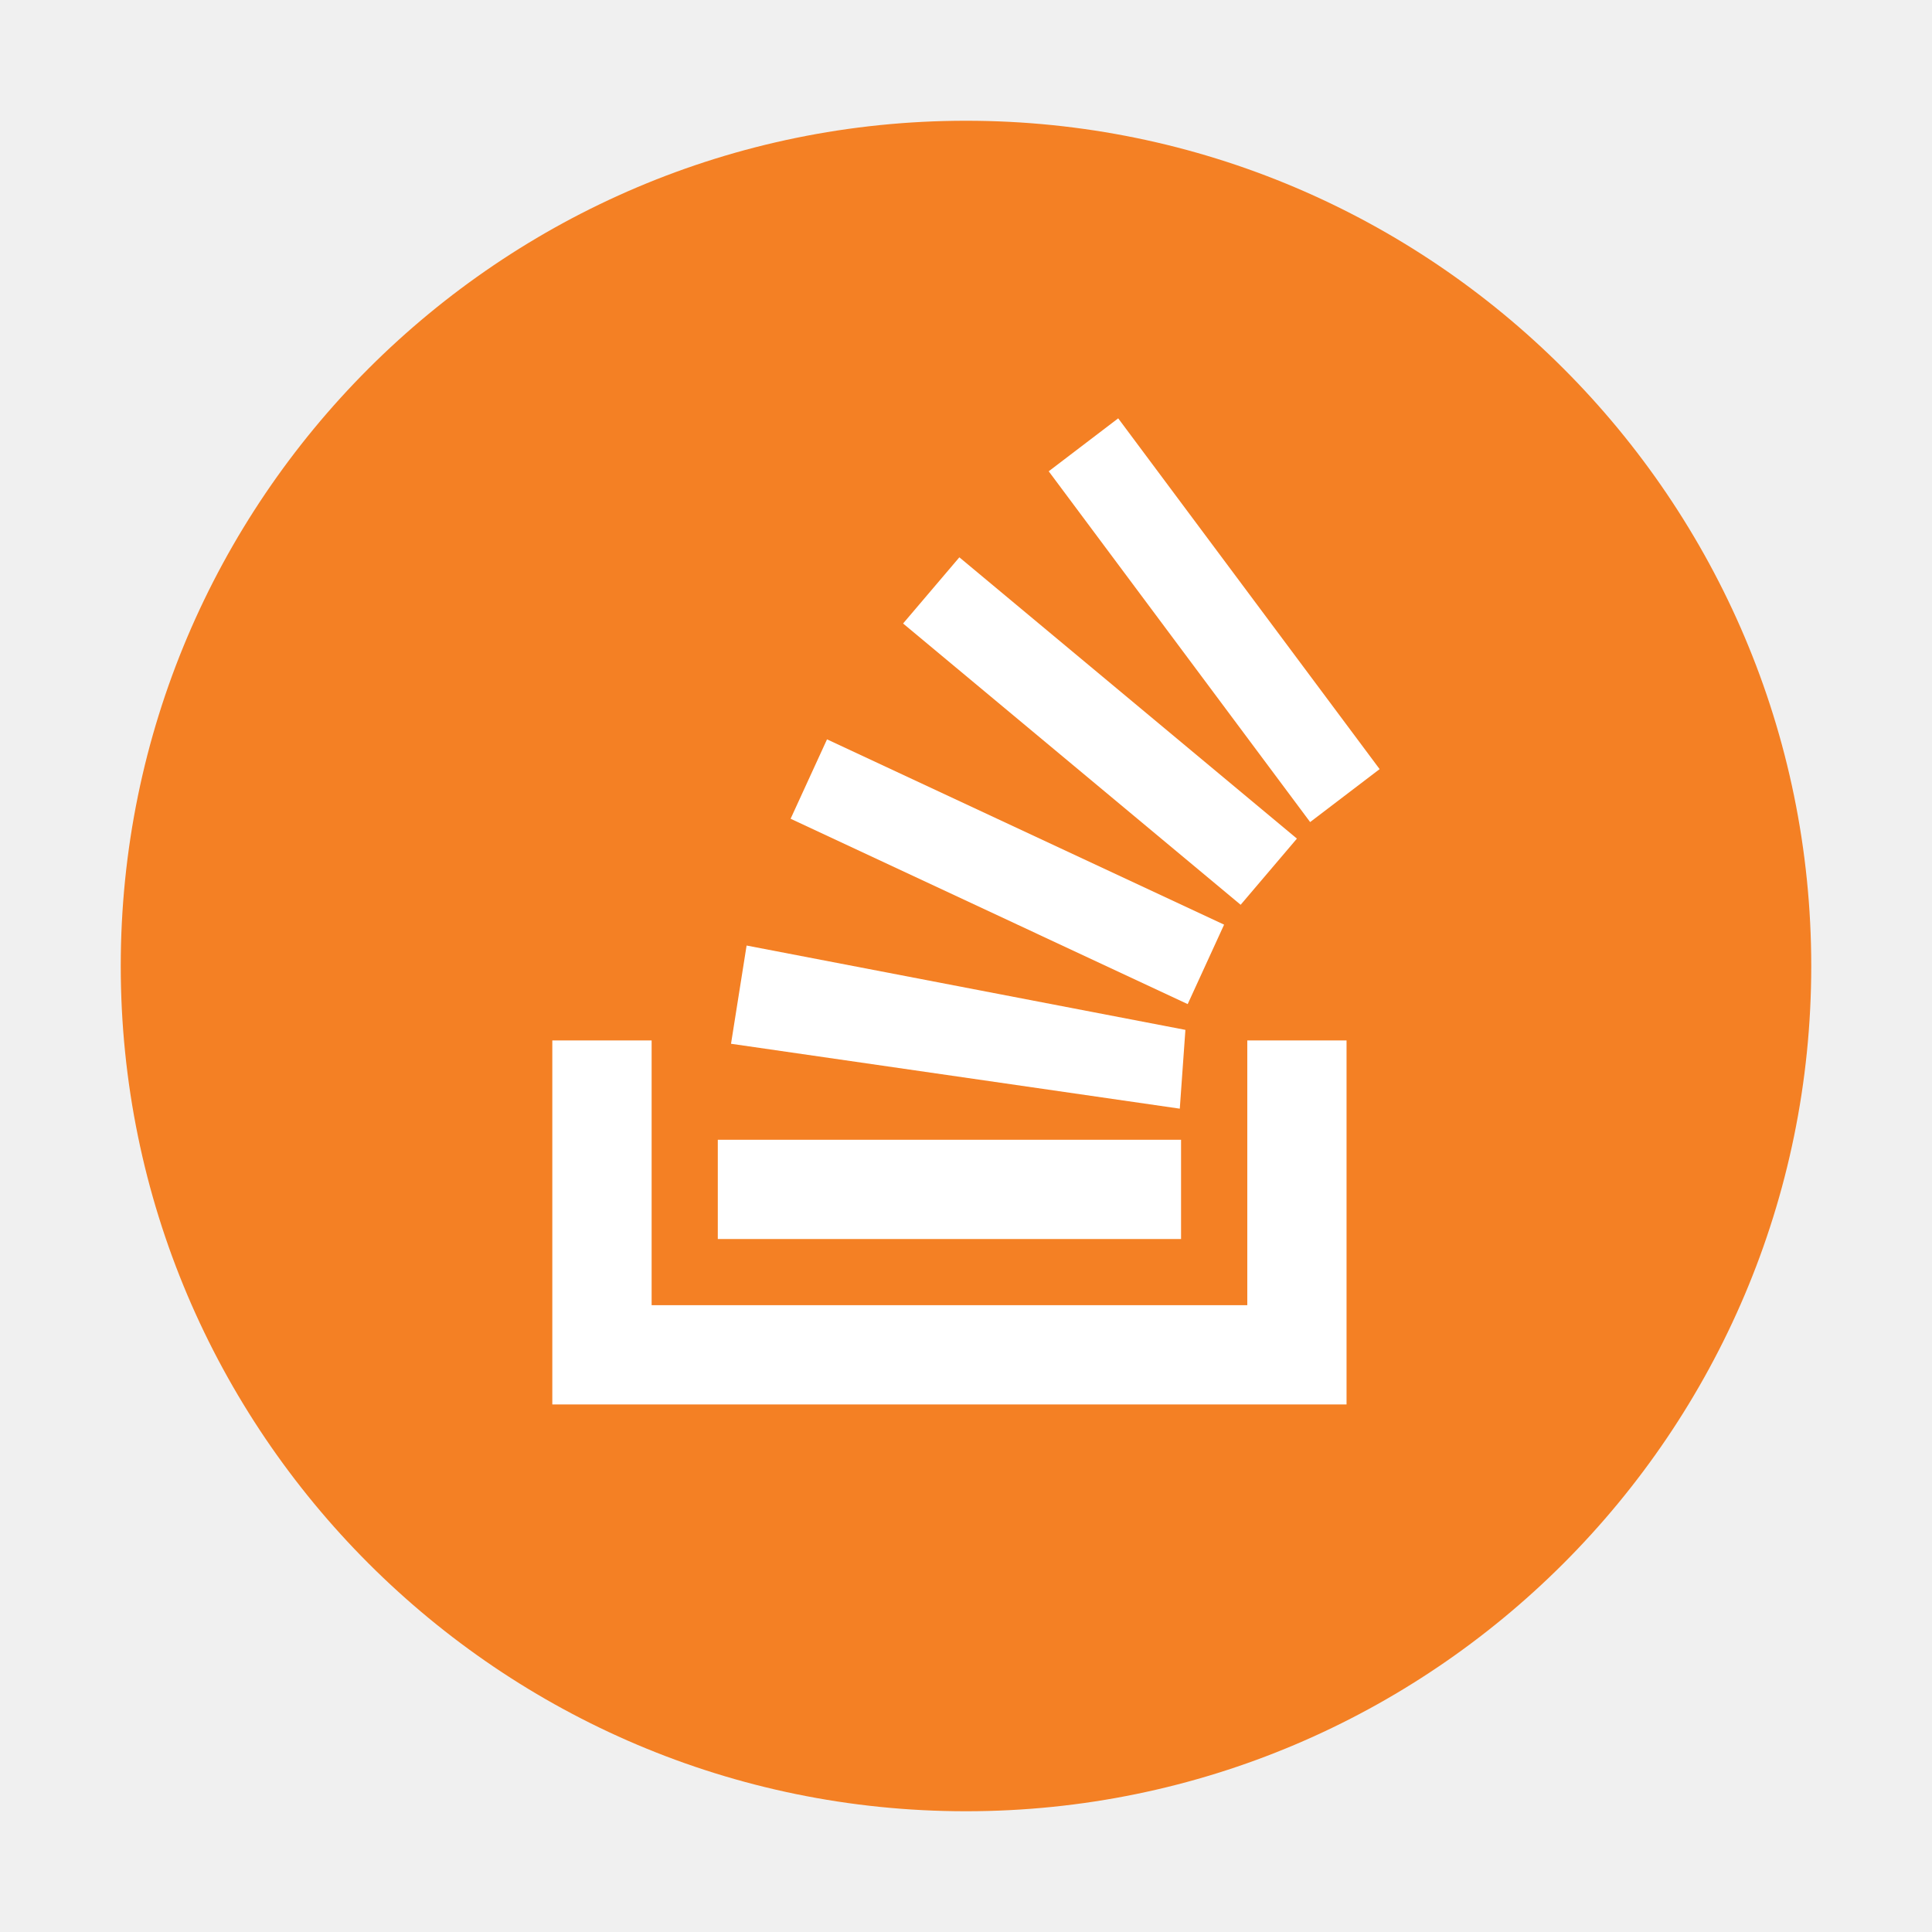
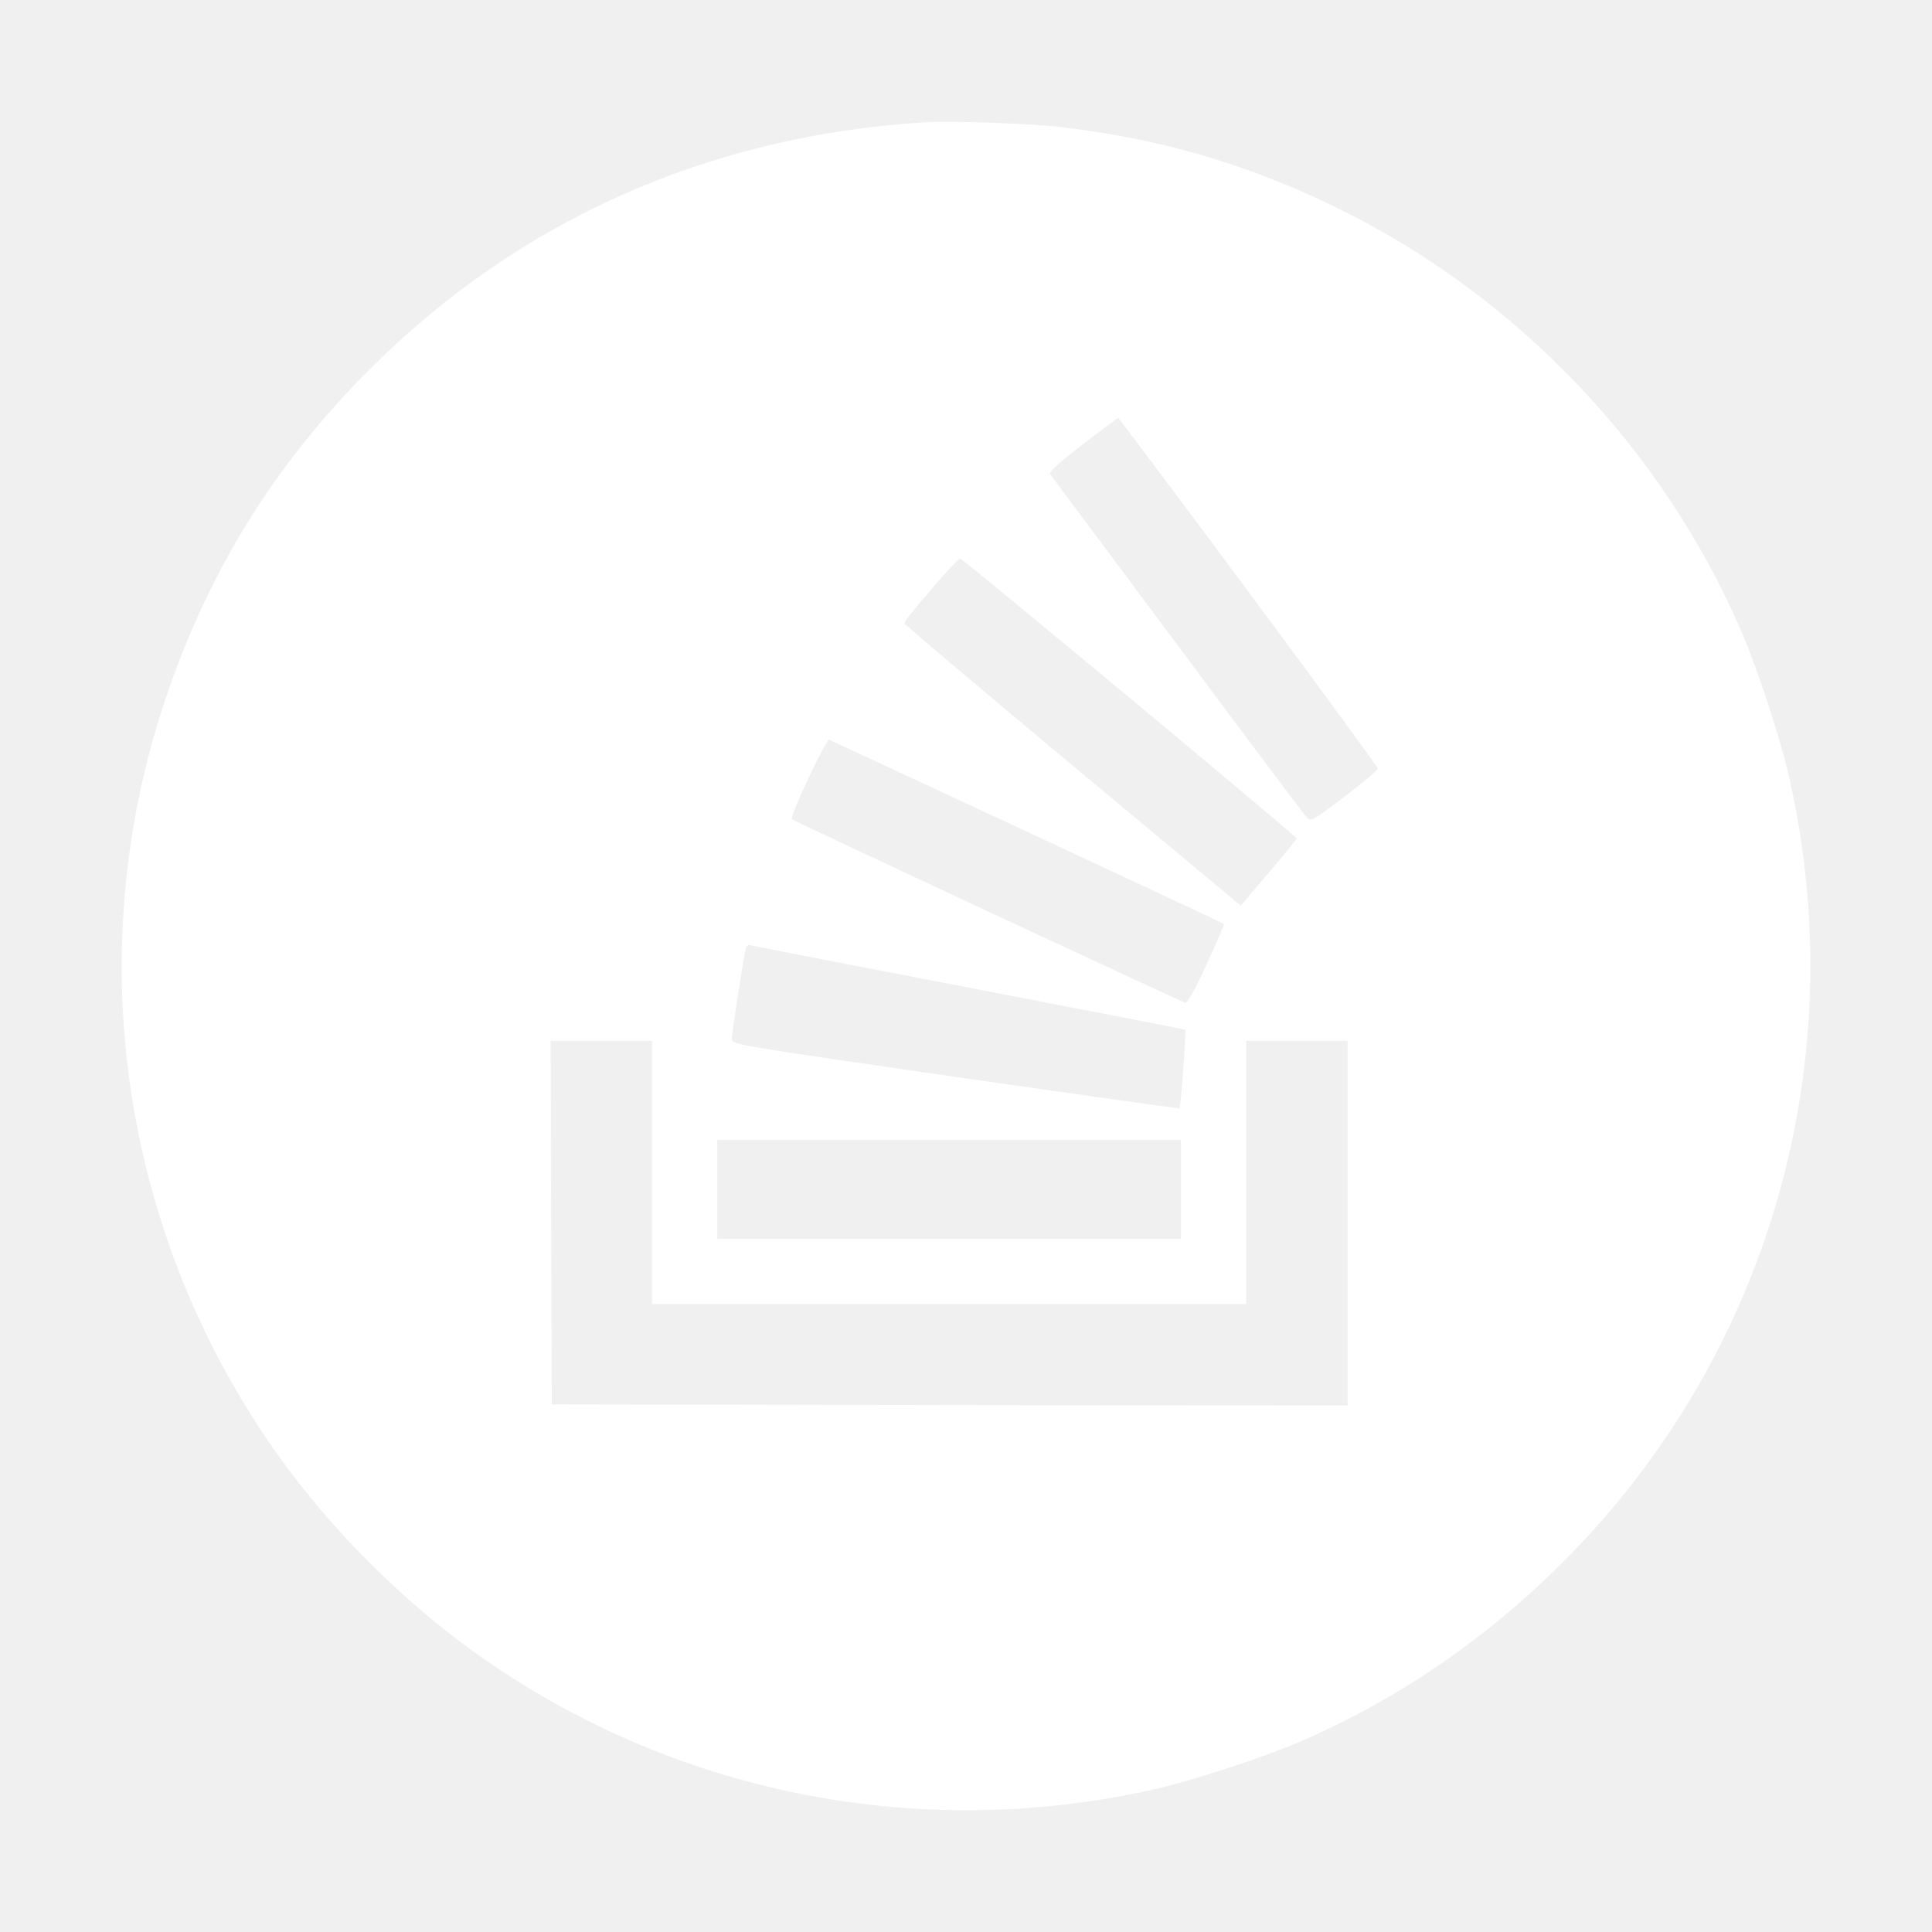
- <svg xmlns="http://www.w3.org/2000/svg" width="800px" height="800px" viewBox="0 0 32 32" fill="none">
-   <path d="M16 2C8.278 2 2 8.278 2 16C2 23.722 8.278 30 16 30C23.722 30 30 23.722 30 16C30 8.278 23.722 2 16 2Z" fill="#F48024" />
-   <path d="M19.541 18.363L12.108 17.288L12.366 15.661L19.634 17.058L19.541 18.363Z" fill="white" />
-   <path d="M19.672 16.631L13.095 13.561L13.698 12.246L20.275 15.315L19.672 16.631Z" fill="white" />
-   <path d="M20.549 14.986L14.958 10.327L15.89 9.231L21.481 13.89L20.549 14.986Z" fill="white" />
-   <path d="M17.37 7.806L18.521 6.929L22.851 12.739L21.7 13.616L17.37 7.806Z" fill="white" />
-   <path d="M19.562 20.522H11.889V18.878H19.562V20.522Z" fill="white" />
-   <path d="M20.659 17.233V21.618H10.793V17.233H9.148V23.262H22.303V17.233H20.659Z" fill="white" />
+ <svg xmlns="http://www.w3.org/2000/svg" version="1.0" width="800pt" height="800pt" viewBox="0 0 800 800" preserveAspectRatio="xMidYMid meet">
+   <g transform="translate(0,800) scale(0.1,-0.1)" fill="#FFFFFF" stroke="none">
+     <path d="M3835 7494 c-899 -55 -1685 -404 -2305 -1024 -398 -398 -673 -845 -850 -1380 -350 -1057 -172 -2218 478 -3125 216 -301 506 -591 807 -807 814 -583 1834 -788 2815 -567 165 38 444 129 605 198 403 174 770 425 1090 746 849 850 1200 2067 934 3245 -38 165 -129 444 -198 605 -327 758 -932 1392 -1676 1755 -368 180 -731 286 -1145 334 -128 15 -448 26 -555 20z m1335 -1945 c294 -396 535 -725 535 -731 0 -7 -62 -59 -138 -117 -136 -103 -138 -104 -156 -85 -11 10 -252 332 -536 714 -285 382 -522 700 -527 707 -6 8 35 45 134 122 79 60 145 110 148 110 3 0 246 -324 540 -720z m-492 -439 c380 -316 691 -578 691 -581 1 -3 -51 -67 -115 -142 l-116 -137 -47 39 c-25 21 -338 282 -696 580 -357 298 -650 546 -650 550 0 16 220 271 231 268 6 -1 322 -261 702 -577z m-423 -555 c446 -208 812 -379 813 -381 2 -1 -30 -76 -71 -166 -49 -106 -80 -162 -89 -160 -19 5 -1622 752 -1629 760 -10 11 142 334 155 329 6 -3 376 -175 821 -382z m-241 -645 c489 -94 891 -172 894 -174 4 -5 -18 -319 -24 -325 -2 -2 -420 57 -929 130 -907 131 -925 134 -925 156 0 21 44 306 56 366 4 20 10 26 22 23 10 -3 417 -82 906 -176z m-1314 -765 l0 -545 1230 0 1230 0 0 545 0 545 210 0 210 0 0 -755 0 -755 -1647 2 -1648 3 -3 753 -2 752 210 0 210 0 0 -545z m2190 -70 l0 -205 -960 0 -960 0 0 205 0 205 960 0 960 0 0 -205z" />
+   </g>
</svg>
